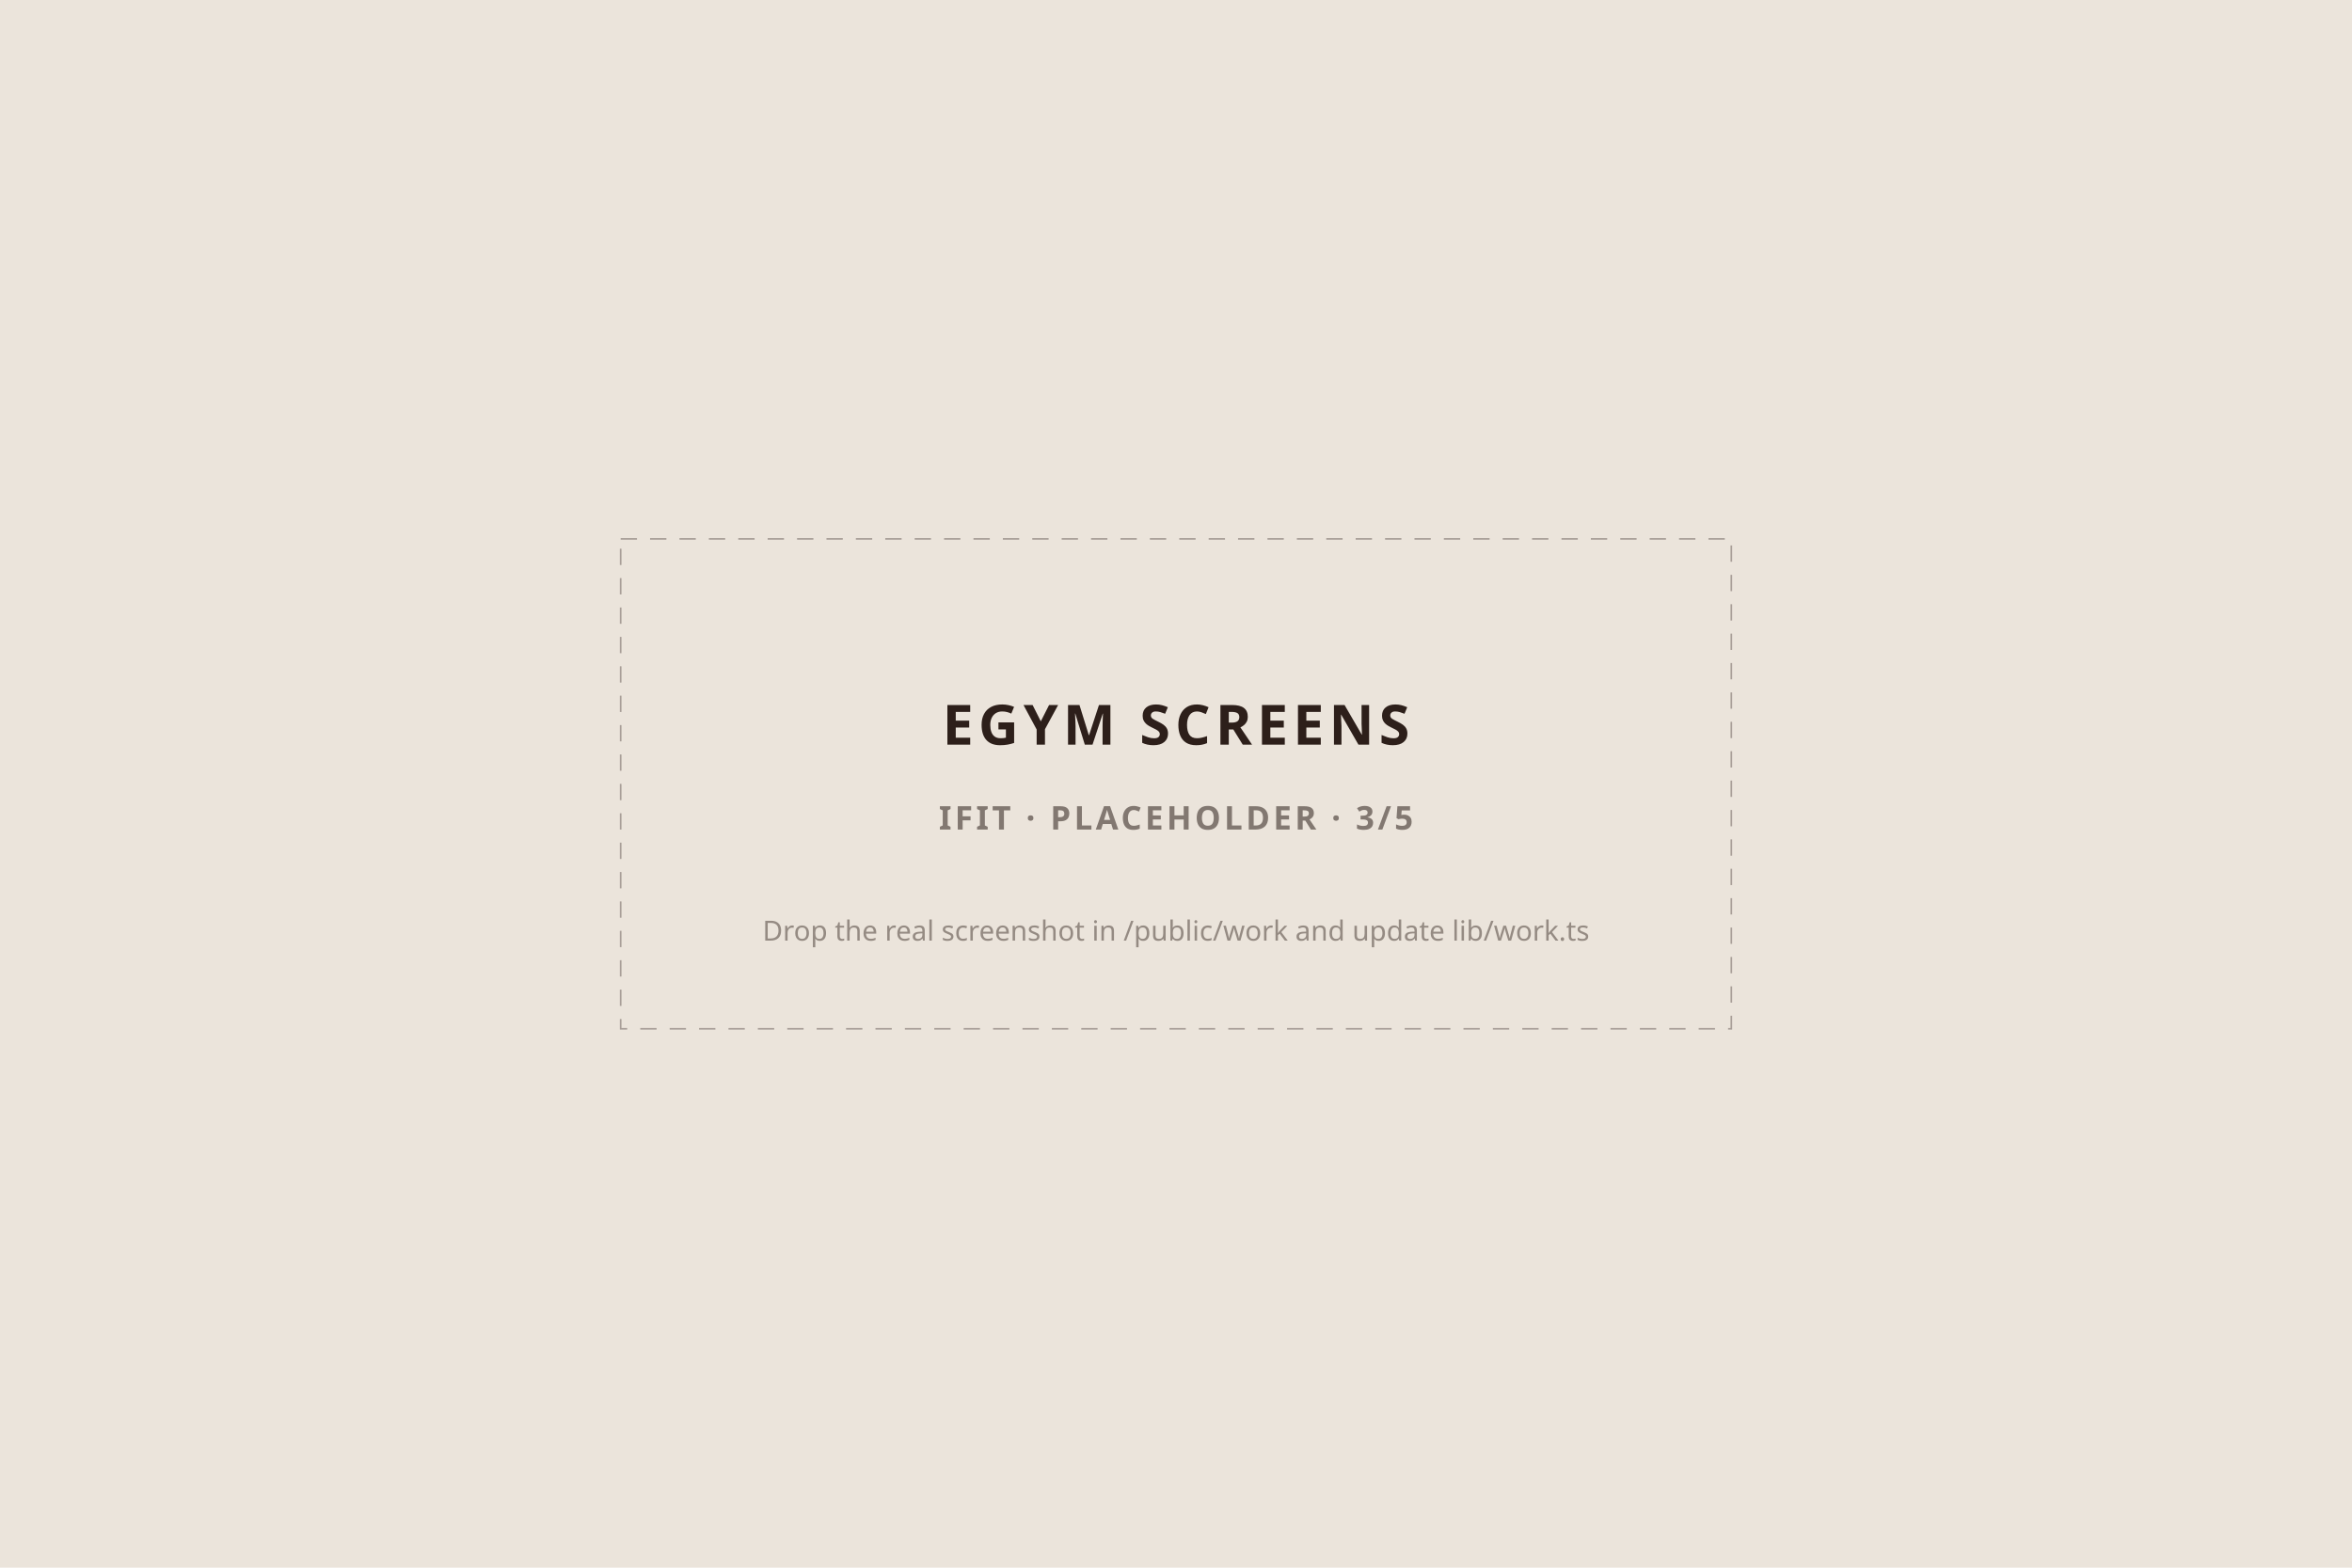
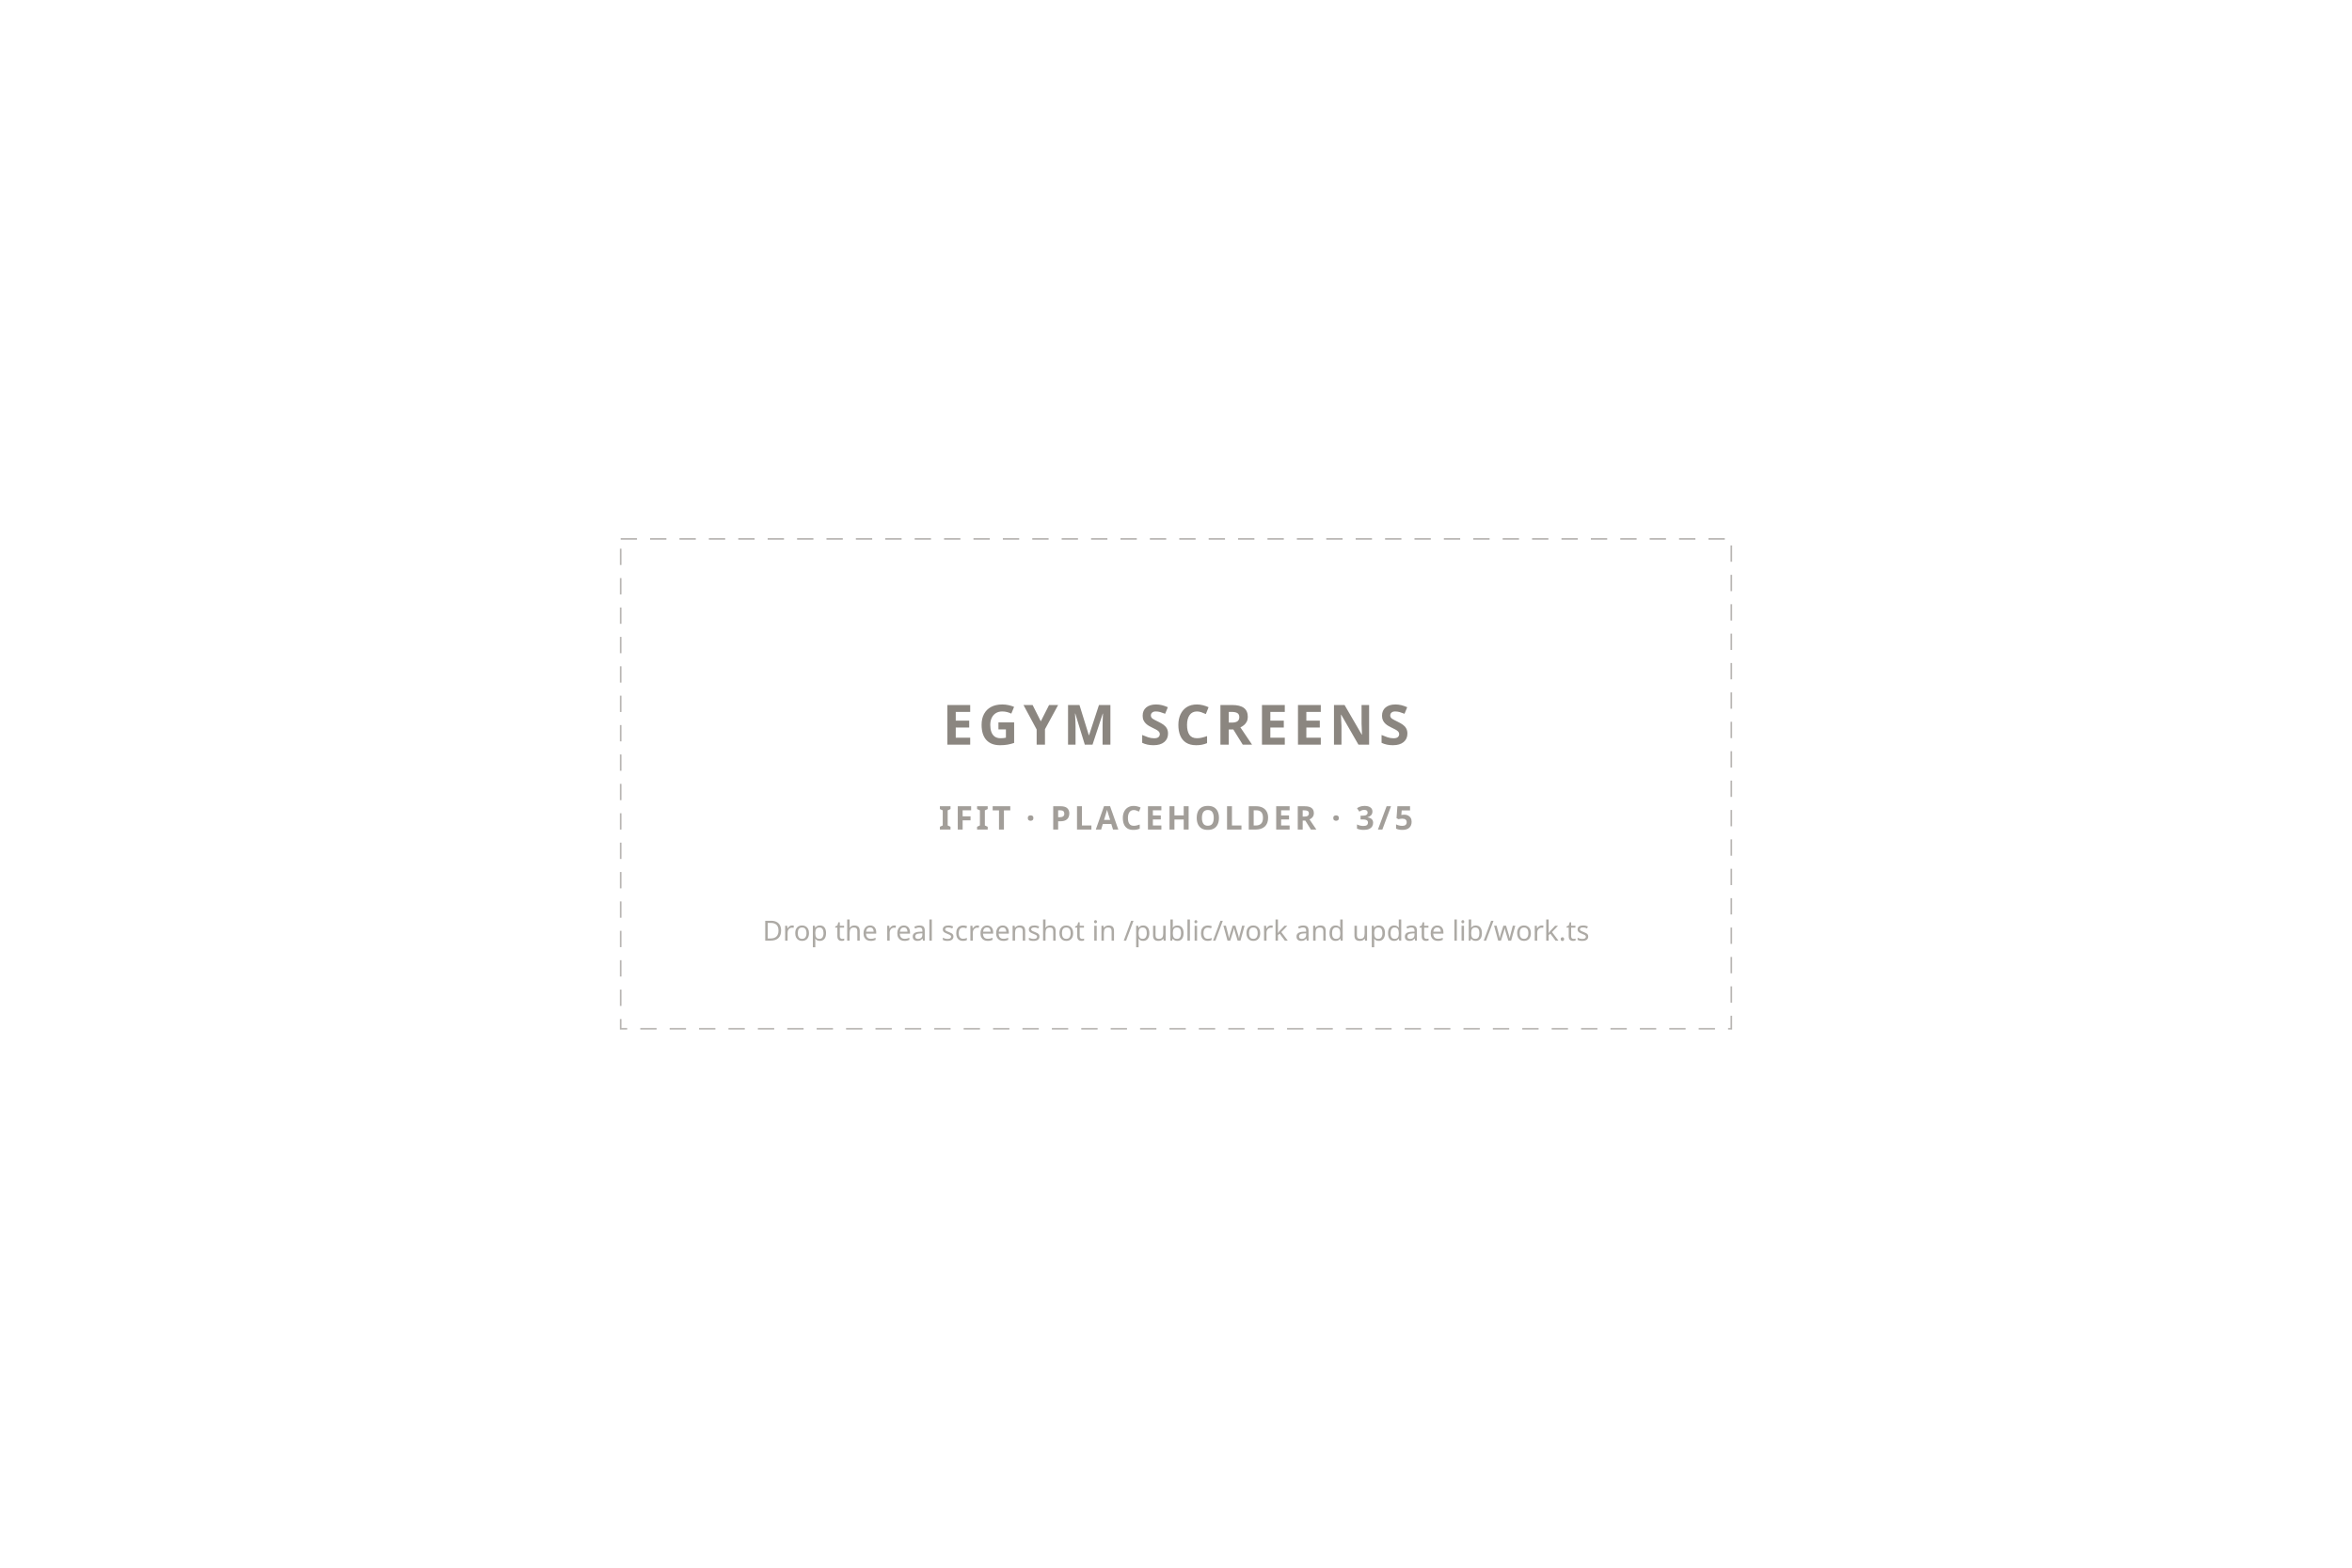
<svg xmlns="http://www.w3.org/2000/svg" width="1440" height="960" viewBox="0 0 1440 960">
-   <rect width="1440" height="960" fill="#ebe4db" />
-   <rect x="380" y="330" width="680" height="300" fill="none" stroke="#2d1f1a" stroke-opacity="0.35" stroke-dasharray="10 8" />
-   <text x="50%" y="456" text-anchor="middle" font-family="Manrope, system-ui, sans-serif" font-size="34" font-weight="800" letter-spacing="3" fill="#2d1f1a">EGYM SCREENS</text>
-   <text x="50%" y="508" text-anchor="middle" font-family="Manrope, system-ui, sans-serif" font-size="20" font-weight="600" letter-spacing="2" fill="#2d1f1a" fill-opacity="0.55">IFIT · PLACEHOLDER · 3/5</text>
-   <text x="50%" y="576" text-anchor="middle" font-family="Manrope, system-ui, sans-serif" font-size="17" fill="#2d1f1a" fill-opacity="0.45">Drop the real screenshot in /public/work and update lib/work.ts</text>
+   <rect x="380" y="330" width="680" height="300" fill="none" stroke="#8b8680" stroke-opacity="0.6" stroke-dasharray="10 8" />
+   <text x="50%" y="456" text-anchor="middle" font-family="Manrope, system-ui, sans-serif" font-size="34" font-weight="800" letter-spacing="3" fill="#8b8680">EGYM SCREENS</text>
+   <text x="50%" y="508" text-anchor="middle" font-family="Manrope, system-ui, sans-serif" font-size="20" font-weight="600" letter-spacing="2" fill="#8b8680" fill-opacity="0.8">IFIT · PLACEHOLDER · 3/5</text>
+   <text x="50%" y="576" text-anchor="middle" font-family="Manrope, system-ui, sans-serif" font-size="17" fill="#8b8680" fill-opacity="0.7">Drop the real screenshot in /public/work and update lib/work.ts</text>
</svg>
